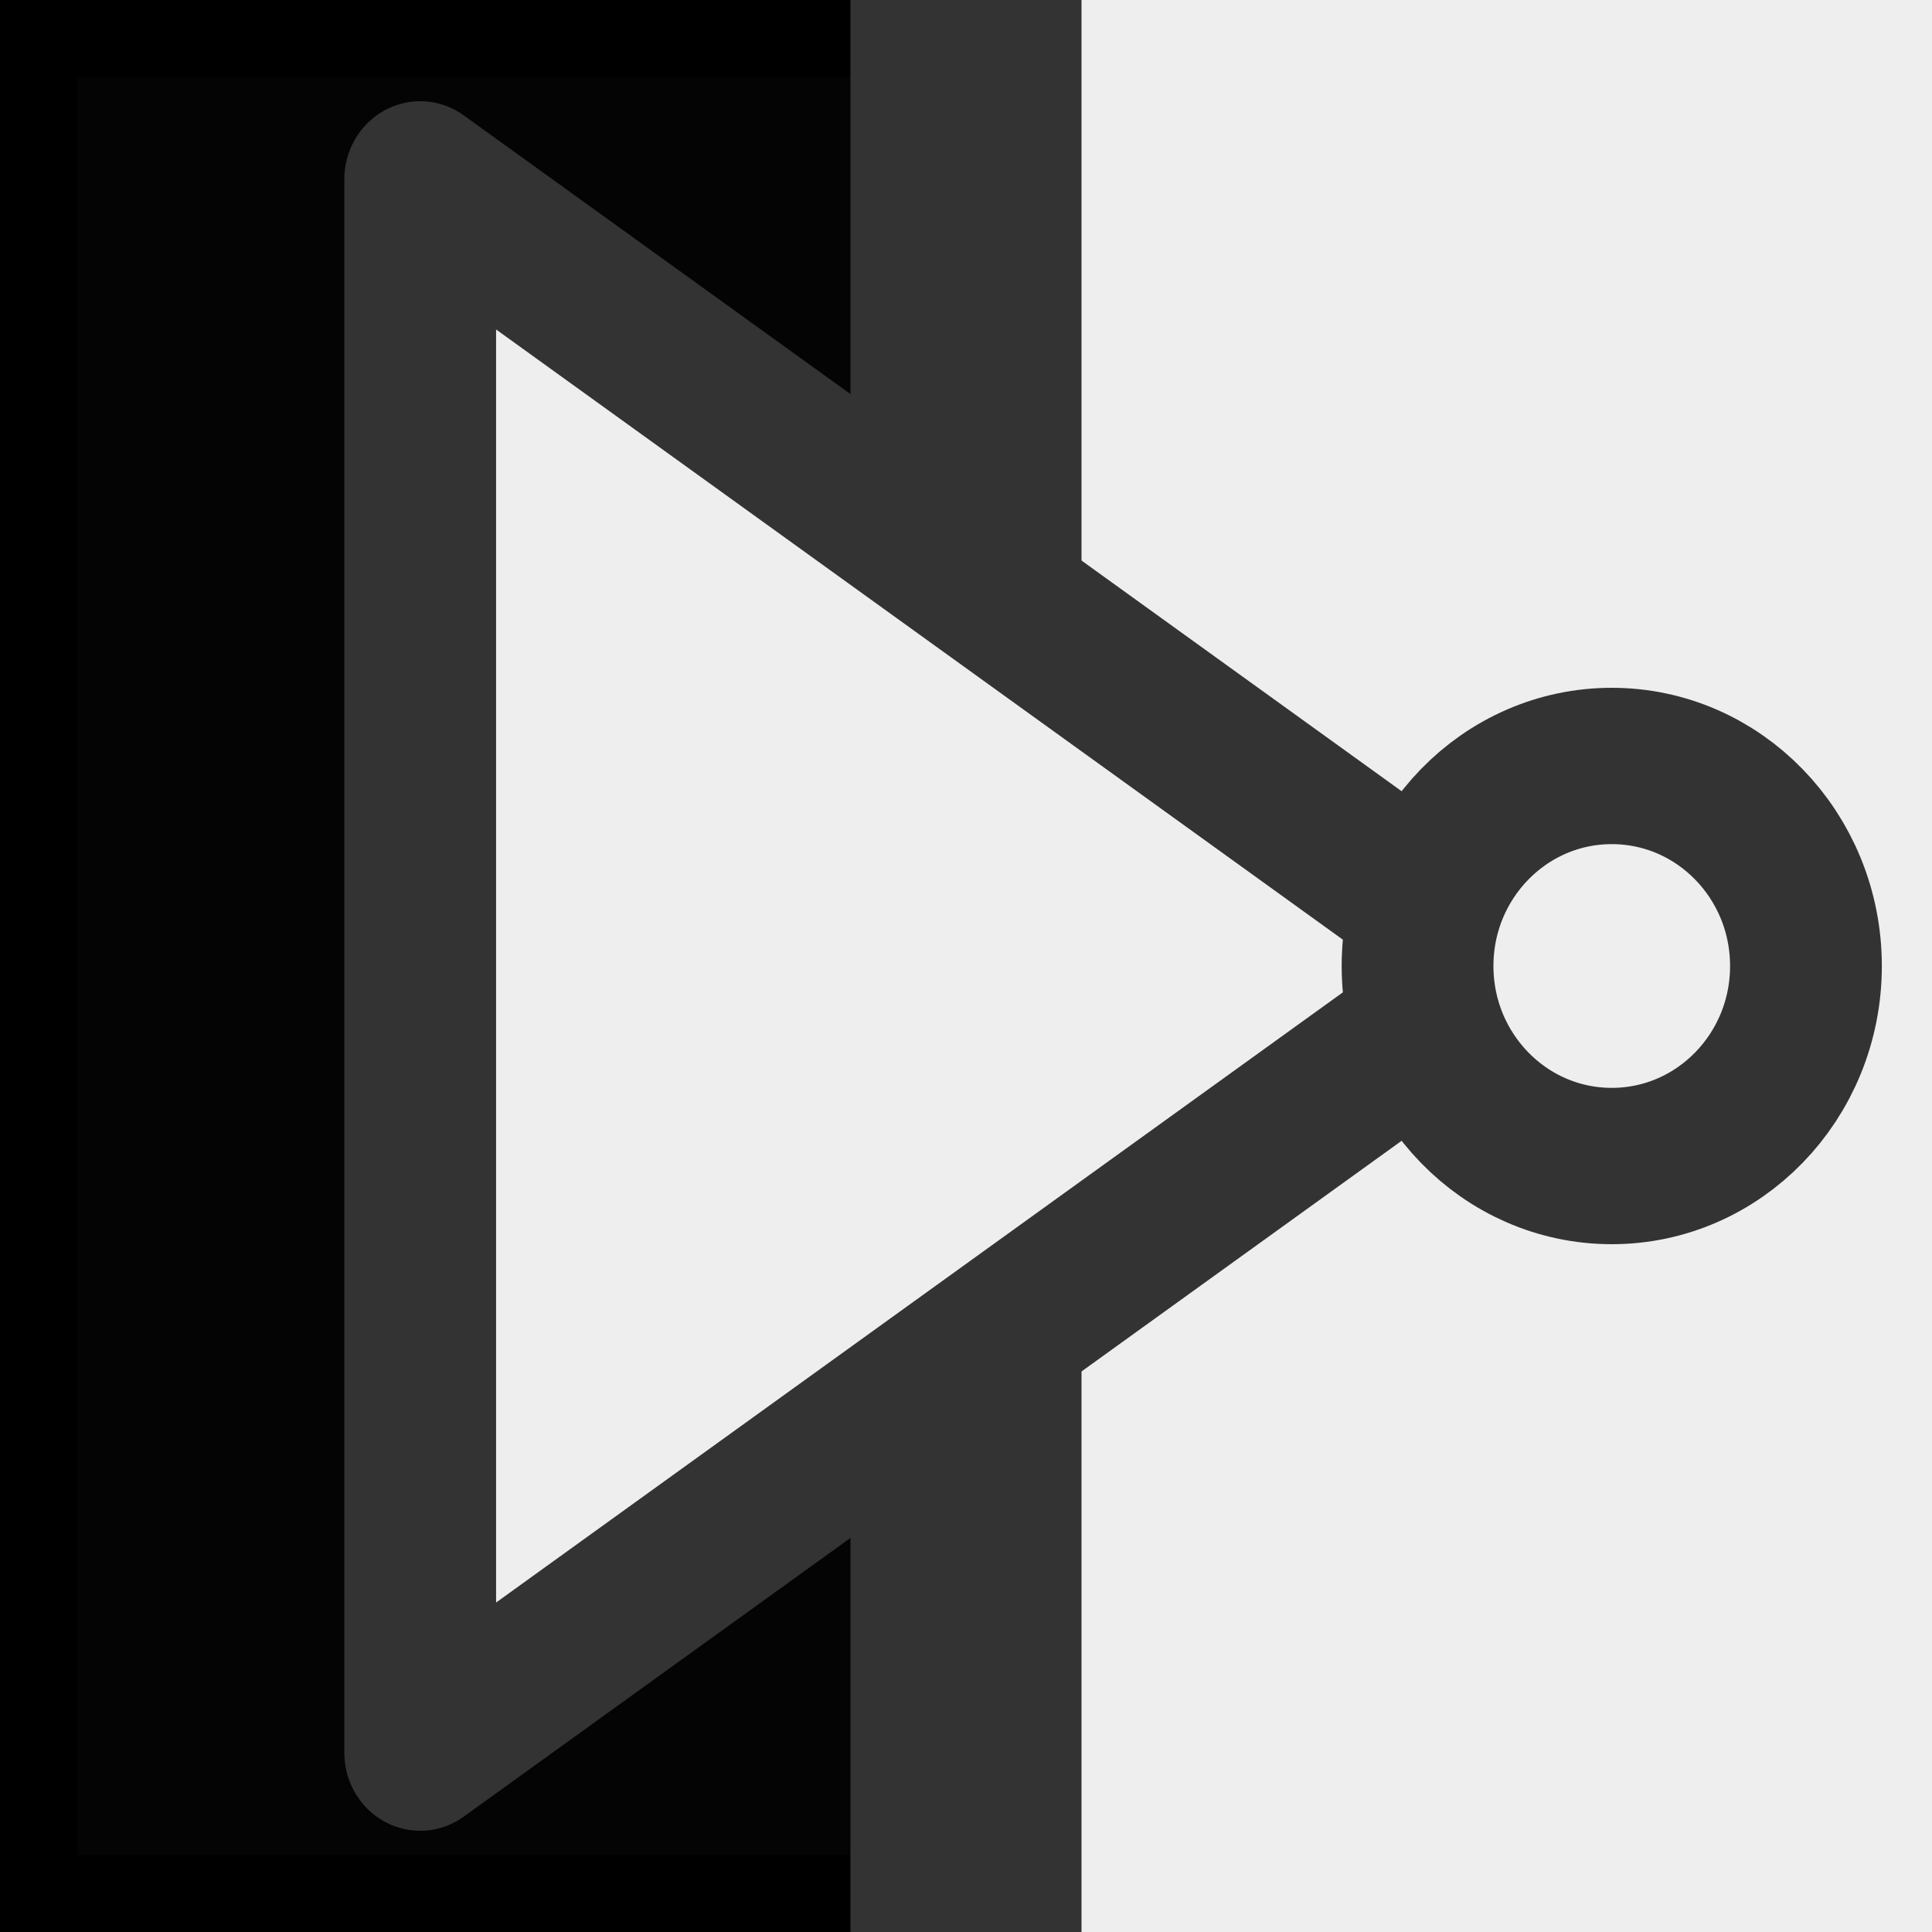
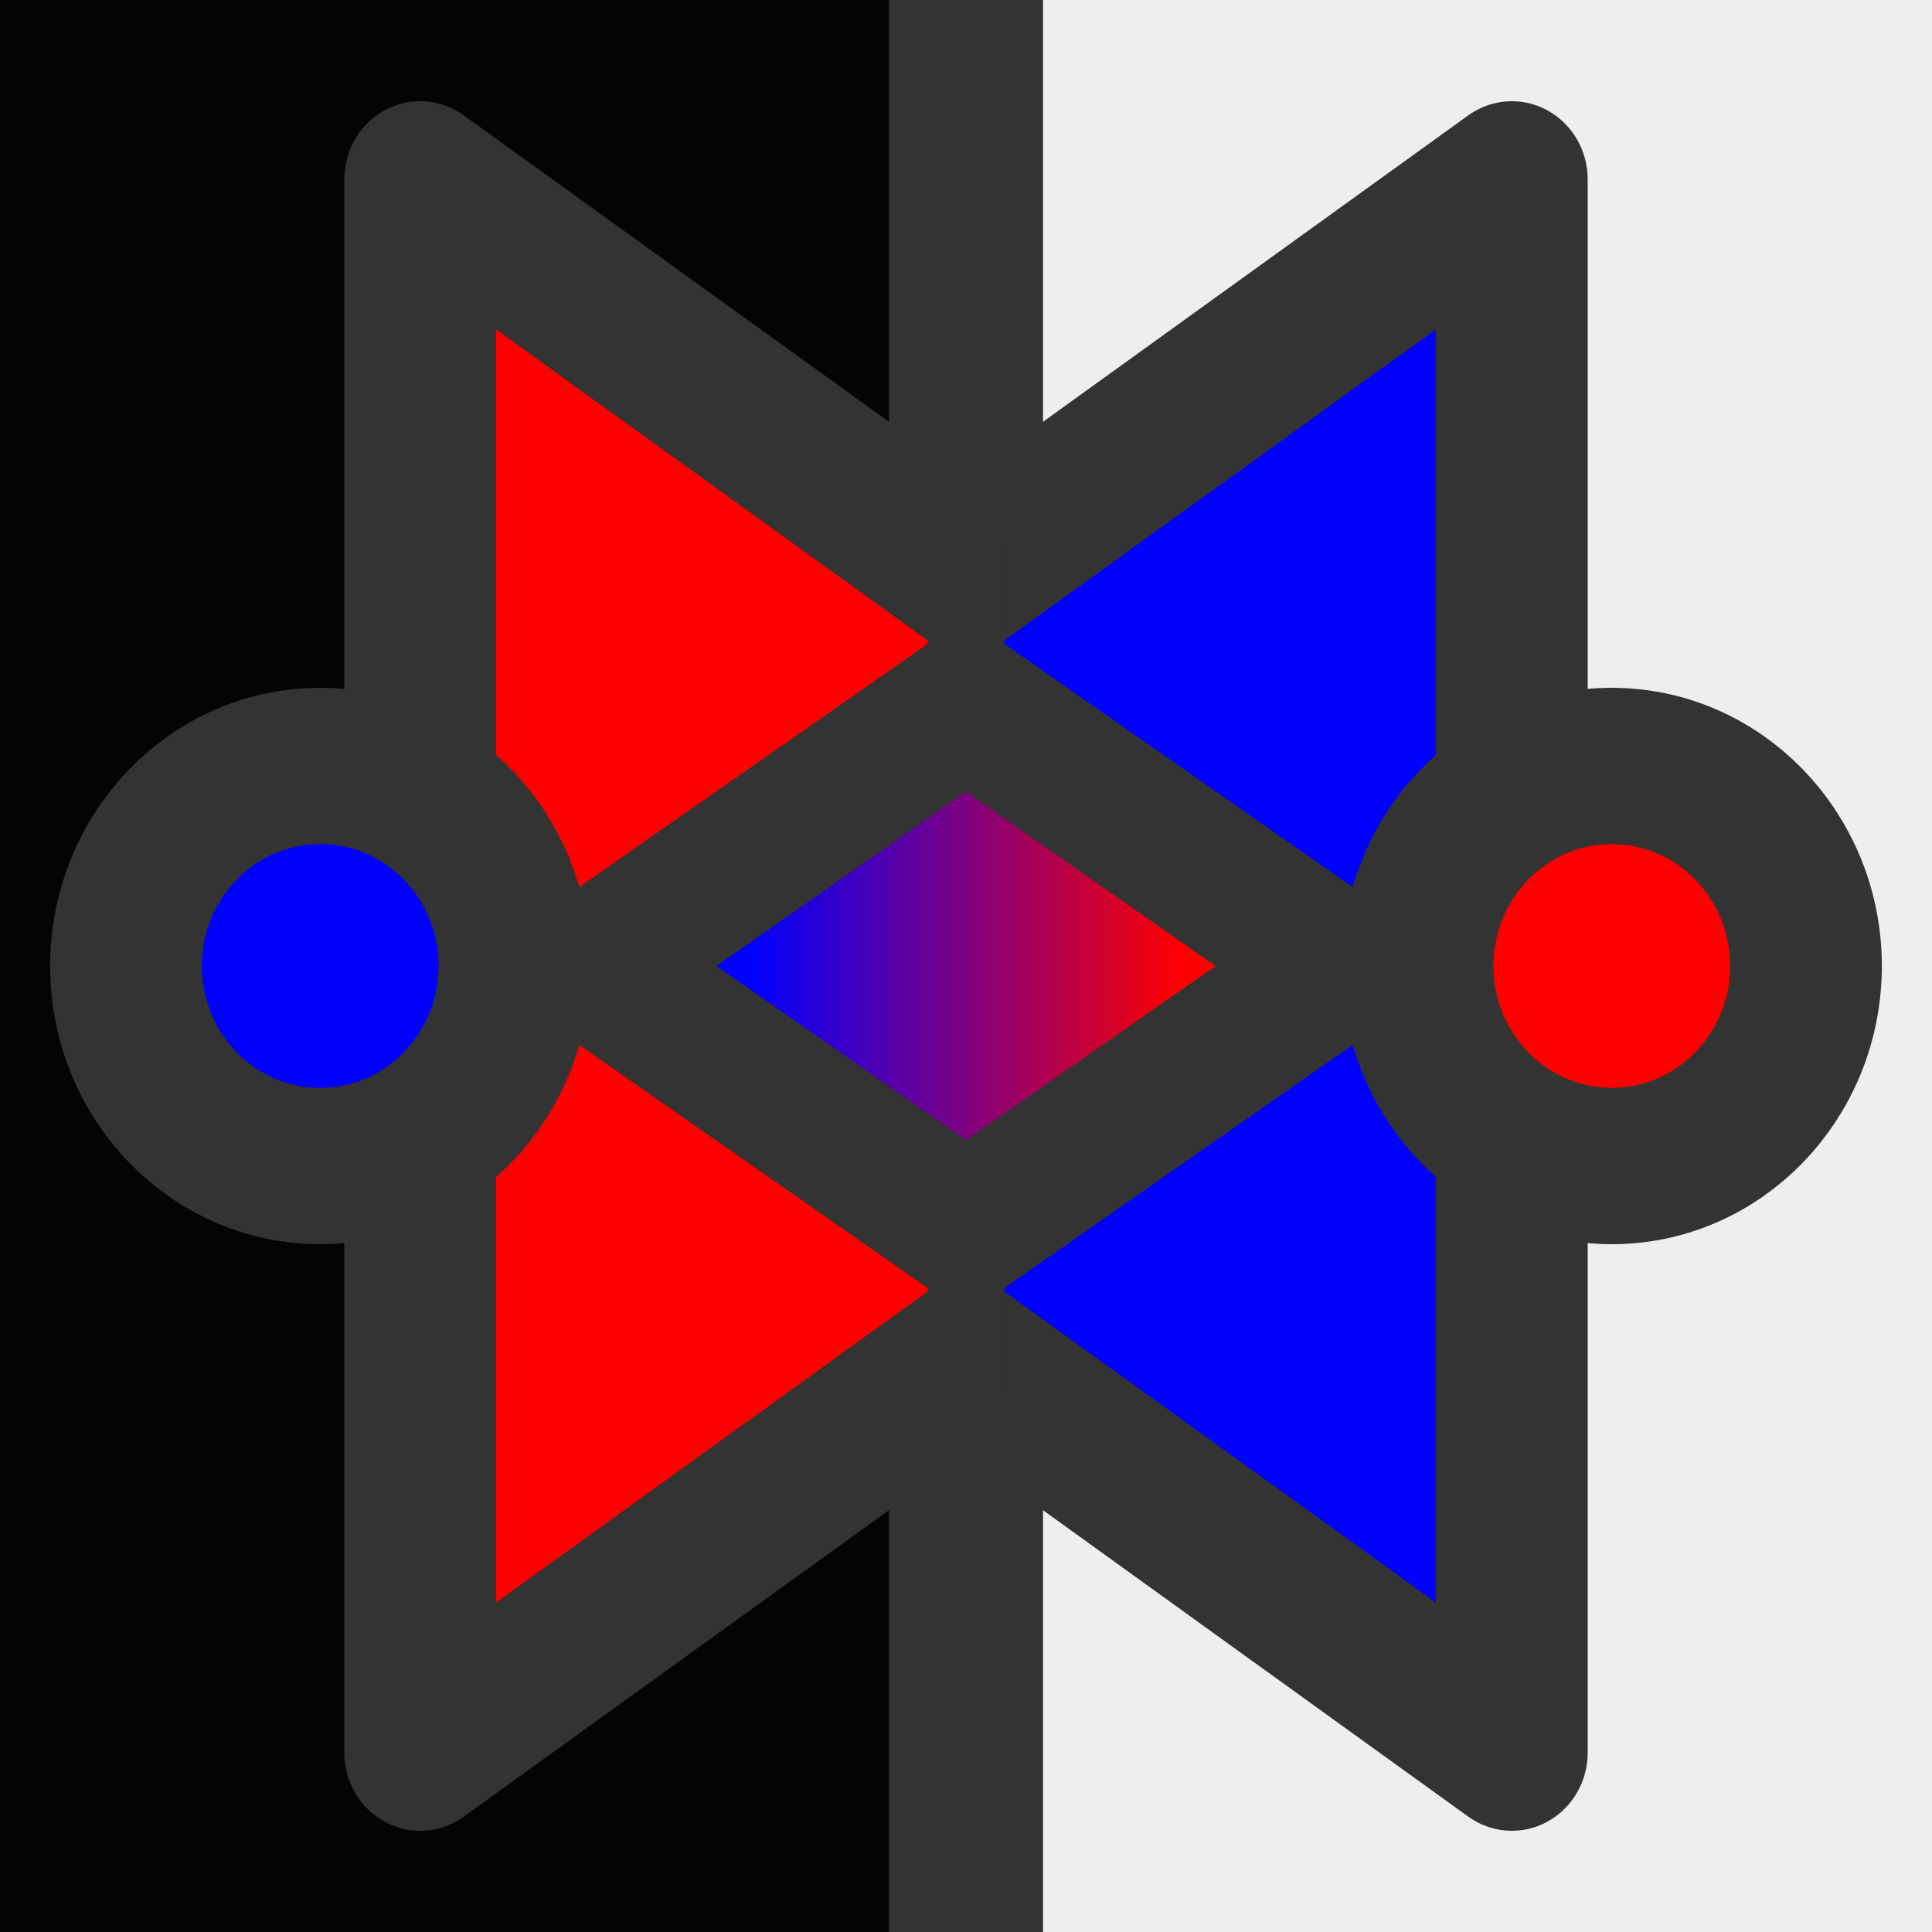
- <svg xmlns="http://www.w3.org/2000/svg" id="svg2" width="144pt" height="144pt" version="1.0">
-   <defs id="defs5" />
-   <rect style="fill:#040404;fill-opacity:1;stroke:#000000;stroke-width:7.662;stroke-dasharray:none;stroke-opacity:1" id="rect11004" width="88.338" height="184.338" x="3.831" y="3.831" />
-   <rect style="fill:#eeeeee;fill-opacity:1;stroke:#eeeeee;stroke-width:7.662;stroke-dasharray:none;stroke-opacity:1" id="rect11004-8" width="88.338" height="184.338" x="99.831" y="3.831" />
-   <rect style="fill:#000000;stroke:#333333;stroke-width:18.781;stroke-dasharray:none;stroke-opacity:1" id="rect1926" width="4.181" height="173.219" x="93.909" y="9.39" />
-   <g id="g18503" transform="matrix(1.4644,0,0,1.508382,-112.7634,-48.80462)" style="stroke-width:10.3;stroke-dasharray:none">
-     <path style="fill:#eeeeee;fill-opacity:1;fill-rule:evenodd;stroke:#333333;stroke-width:10.3;stroke-linecap:butt;stroke-linejoin:round;stroke-miterlimit:4;stroke-dasharray:none;stroke-dashoffset:0;stroke-opacity:1" d="m 105.519,44.175 74.08,51.825 -74.08,51.825 z" id="rect2193-9" />
-     <circle style="opacity:1;fill:#eeeeee;fill-opacity:1;fill-rule:evenodd;stroke:#333333;stroke-width:10.3;stroke-linecap:round;stroke-linejoin:round;stroke-miterlimit:4;stroke-dasharray:none;stroke-dashoffset:0;stroke-opacity:1" id="path2247-1" cx="186.382" cy="96" r="13.179" />
+ <svg xmlns="http://www.w3.org/2000/svg" xmlns:xlink="http://www.w3.org/1999/xlink" id="svg2" width="144pt" height="144pt" version="1.0">
+   <defs id="defs5">
+     <linearGradient xlink:href="#linearGradient46271" id="linearGradient46273" x1="138.832" y1="96" x2="159.517" y2="96" gradientUnits="userSpaceOnUse" />
+     <linearGradient id="linearGradient46271">
+       <stop style="stop-color:#ff0000;stop-opacity:1;" offset="0" id="stop46267" />
+       <stop style="stop-color:#0000ff;stop-opacity:1;" offset="1" id="stop46269" />
+     </linearGradient>
+     <clipPath clipPathUnits="userSpaceOnUse" id="clipPath3693">
+       <rect style="fill:#eeeeee;fill-opacity:0.578;stroke:#eeeeee;stroke-width:5.155;stroke-dasharray:none;stroke-opacity:1" id="rect3695" width="60.324" height="122.209" x="-149.924" y="34.969" transform="scale(-1,1)" />
+     </clipPath>
+     <clipPath clipPathUnits="userSpaceOnUse" id="clipPath3723">
+       <rect style="fill:#040404;fill-opacity:0.527;stroke:#000000;stroke-width:5.155;stroke-dasharray:none;stroke-opacity:1" id="rect3725" width="60.324" height="122.209" x="79.619" y="34.895" />
+     </clipPath>
+     <linearGradient xlink:href="#linearGradient46271" id="linearGradient46273-3" x1="138.832" y1="96" x2="159.517" y2="96" gradientUnits="userSpaceOnUse" />
+   </defs>
+   <rect style="fill:#040404;fill-opacity:1;stroke:none;stroke-width:8.152;stroke-dasharray:none;stroke-opacity:1" id="rect11004" width="96" height="192" x="0" y="-2.8421709e-14" />
+   <rect style="fill:#eeeeee;fill-opacity:1;stroke:none;stroke-width:8.152;stroke-dasharray:none;stroke-opacity:1" id="rect11004-8" width="96" height="192" x="96" y="-2.8421709e-14" />
+   <rect style="fill:#333333;fill-opacity:1;stroke:none;stroke-width:37.834;stroke-dasharray:none;stroke-opacity:1" id="rect1926" width="15.308" height="192" x="88.346" y="-2.8421709e-14" />
+   <g id="g18503" transform="matrix(1.4644,0,0,1.508382,-112.7634,-48.80462)" style="stroke-width:10.3;stroke-dasharray:none" clip-path="url(#clipPath3723)">
+     <path style="fill:#ff0000;fill-opacity:1;fill-rule:evenodd;stroke:#333333;stroke-width:10.3;stroke-linecap:butt;stroke-linejoin:round;stroke-miterlimit:4;stroke-dasharray:none;stroke-dashoffset:0;stroke-opacity:1" d="m 105.519,44.175 74.08,51.825 -74.08,51.825 z" id="rect2193-9" />
  </g>
+   <g id="g18503-7" transform="matrix(-1.4644,0,0,1.508382,319.3793,-48.80462)" style="stroke-width:10.3;stroke-dasharray:none;fill:#0000ff;fill-opacity:1" clip-path="url(#clipPath3693)">
+     <path style="fill:#0000ff;fill-opacity:1;fill-rule:evenodd;stroke:#333333;stroke-width:10.3;stroke-linecap:butt;stroke-linejoin:round;stroke-miterlimit:4;stroke-dasharray:none;stroke-dashoffset:0;stroke-opacity:1" d="M 115.5,44.175 189.58,96 115.5,147.825 Z" id="rect2193-9-6" />
+   </g>
+   <g id="g18503-7-6" transform="matrix(-2.073916,0,0,-2.136203,405.3925,301.0758)" style="mix-blend-mode:normal;fill:#0000ff;fill-opacity:1;stroke:#333333;stroke-width:6.727;stroke-dasharray:none;stroke-opacity:1">
+     <path id="rect2193-9-3" style="fill:url(#linearGradient46273-3);fill-opacity:1;fill-rule:evenodd;stroke:#333333;stroke-width:6.727;stroke-linecap:butt;stroke-linejoin:round;stroke-miterlimit:4;stroke-dasharray:none;stroke-dashoffset:0;stroke-opacity:1" d="M 149.183,108.167 167.139,96 149.183,83.834 131.226,96 Z" />
+   </g>
+   <circle style="stroke-width:10.3;stroke-dasharray:none;opacity:1;fill:#0000ff;fill-opacity:1;fill-rule:evenodd;stroke:#333333;stroke-linecap:round;stroke-linejoin:round;stroke-miterlimit:4;stroke-dashoffset:0;stroke-opacity:1" id="path2247-1-2" cx="196.363" cy="96" r="13.179" transform="matrix(-1.4644,0,0,1.508382,319.3793,-48.80462)" />
+   <circle style="stroke-width:10.3;stroke-dasharray:none;opacity:1;fill:#ff0000;fill-opacity:1;fill-rule:evenodd;stroke:#333333;stroke-linecap:round;stroke-linejoin:round;stroke-miterlimit:4;stroke-dashoffset:0;stroke-opacity:1" id="path2247-1" cx="186.382" cy="96" r="13.179" transform="matrix(1.4644,0,0,1.508382,-112.7634,-48.80462)" />
</svg>
